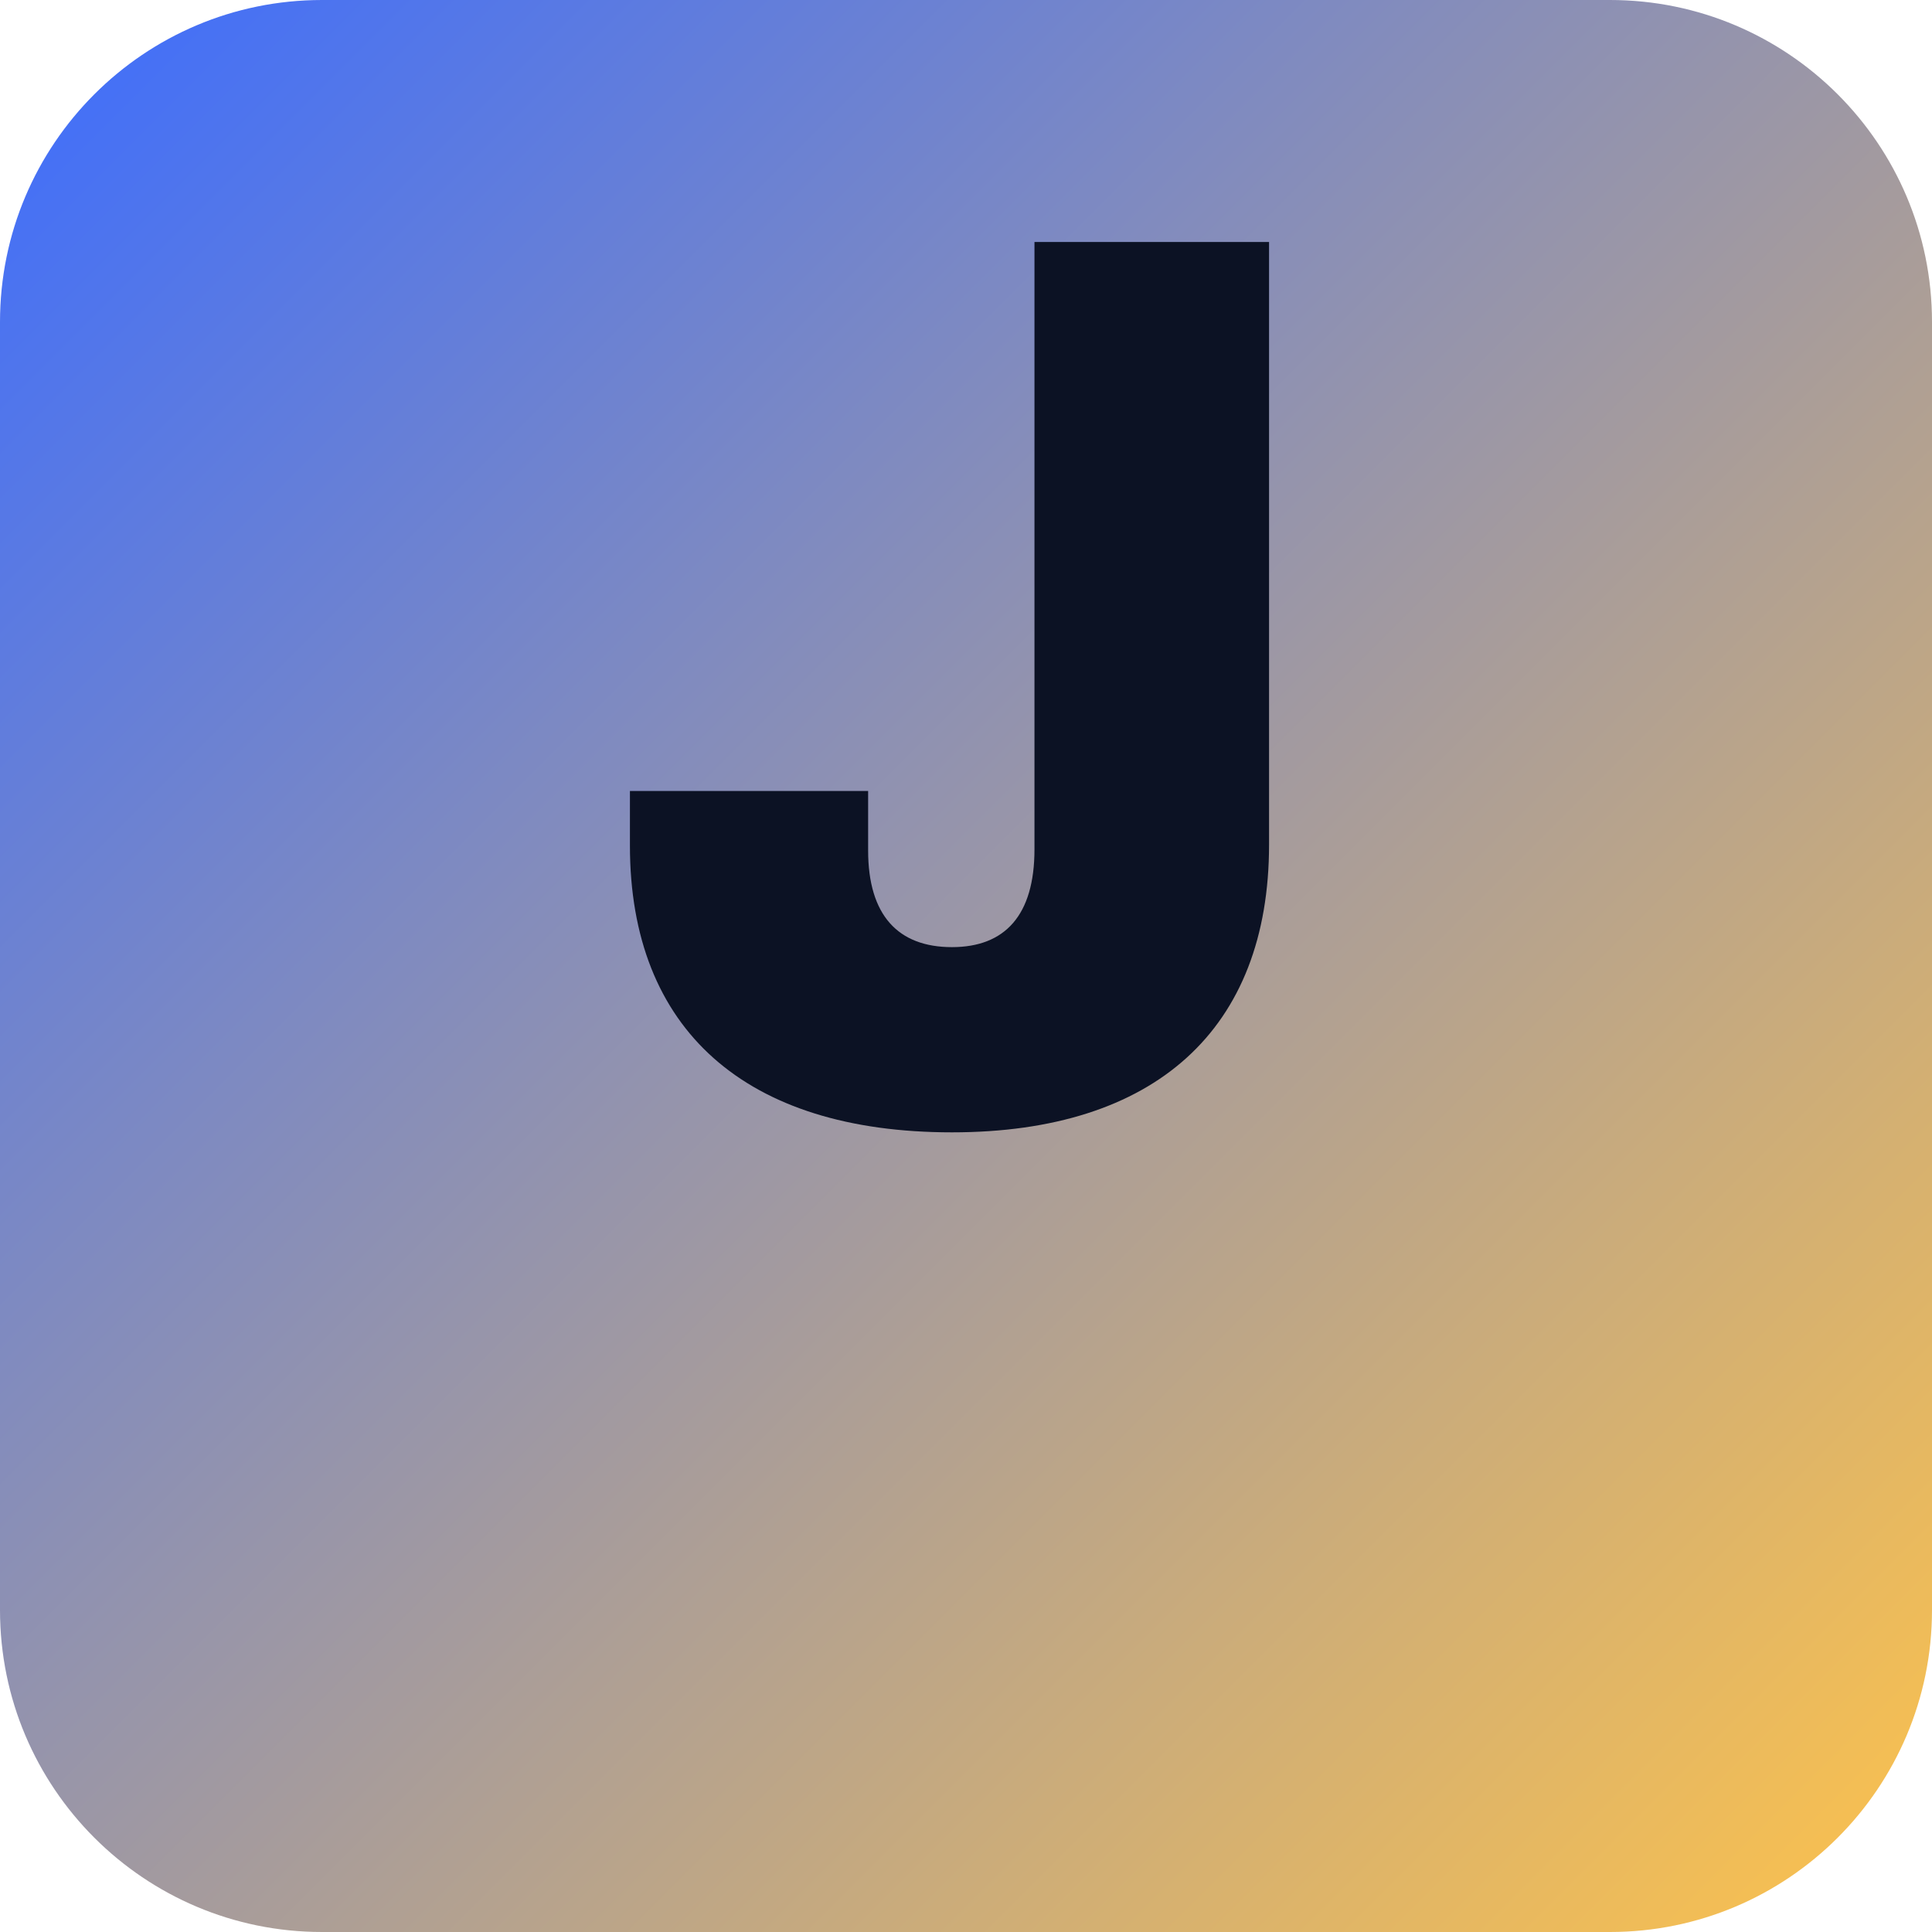
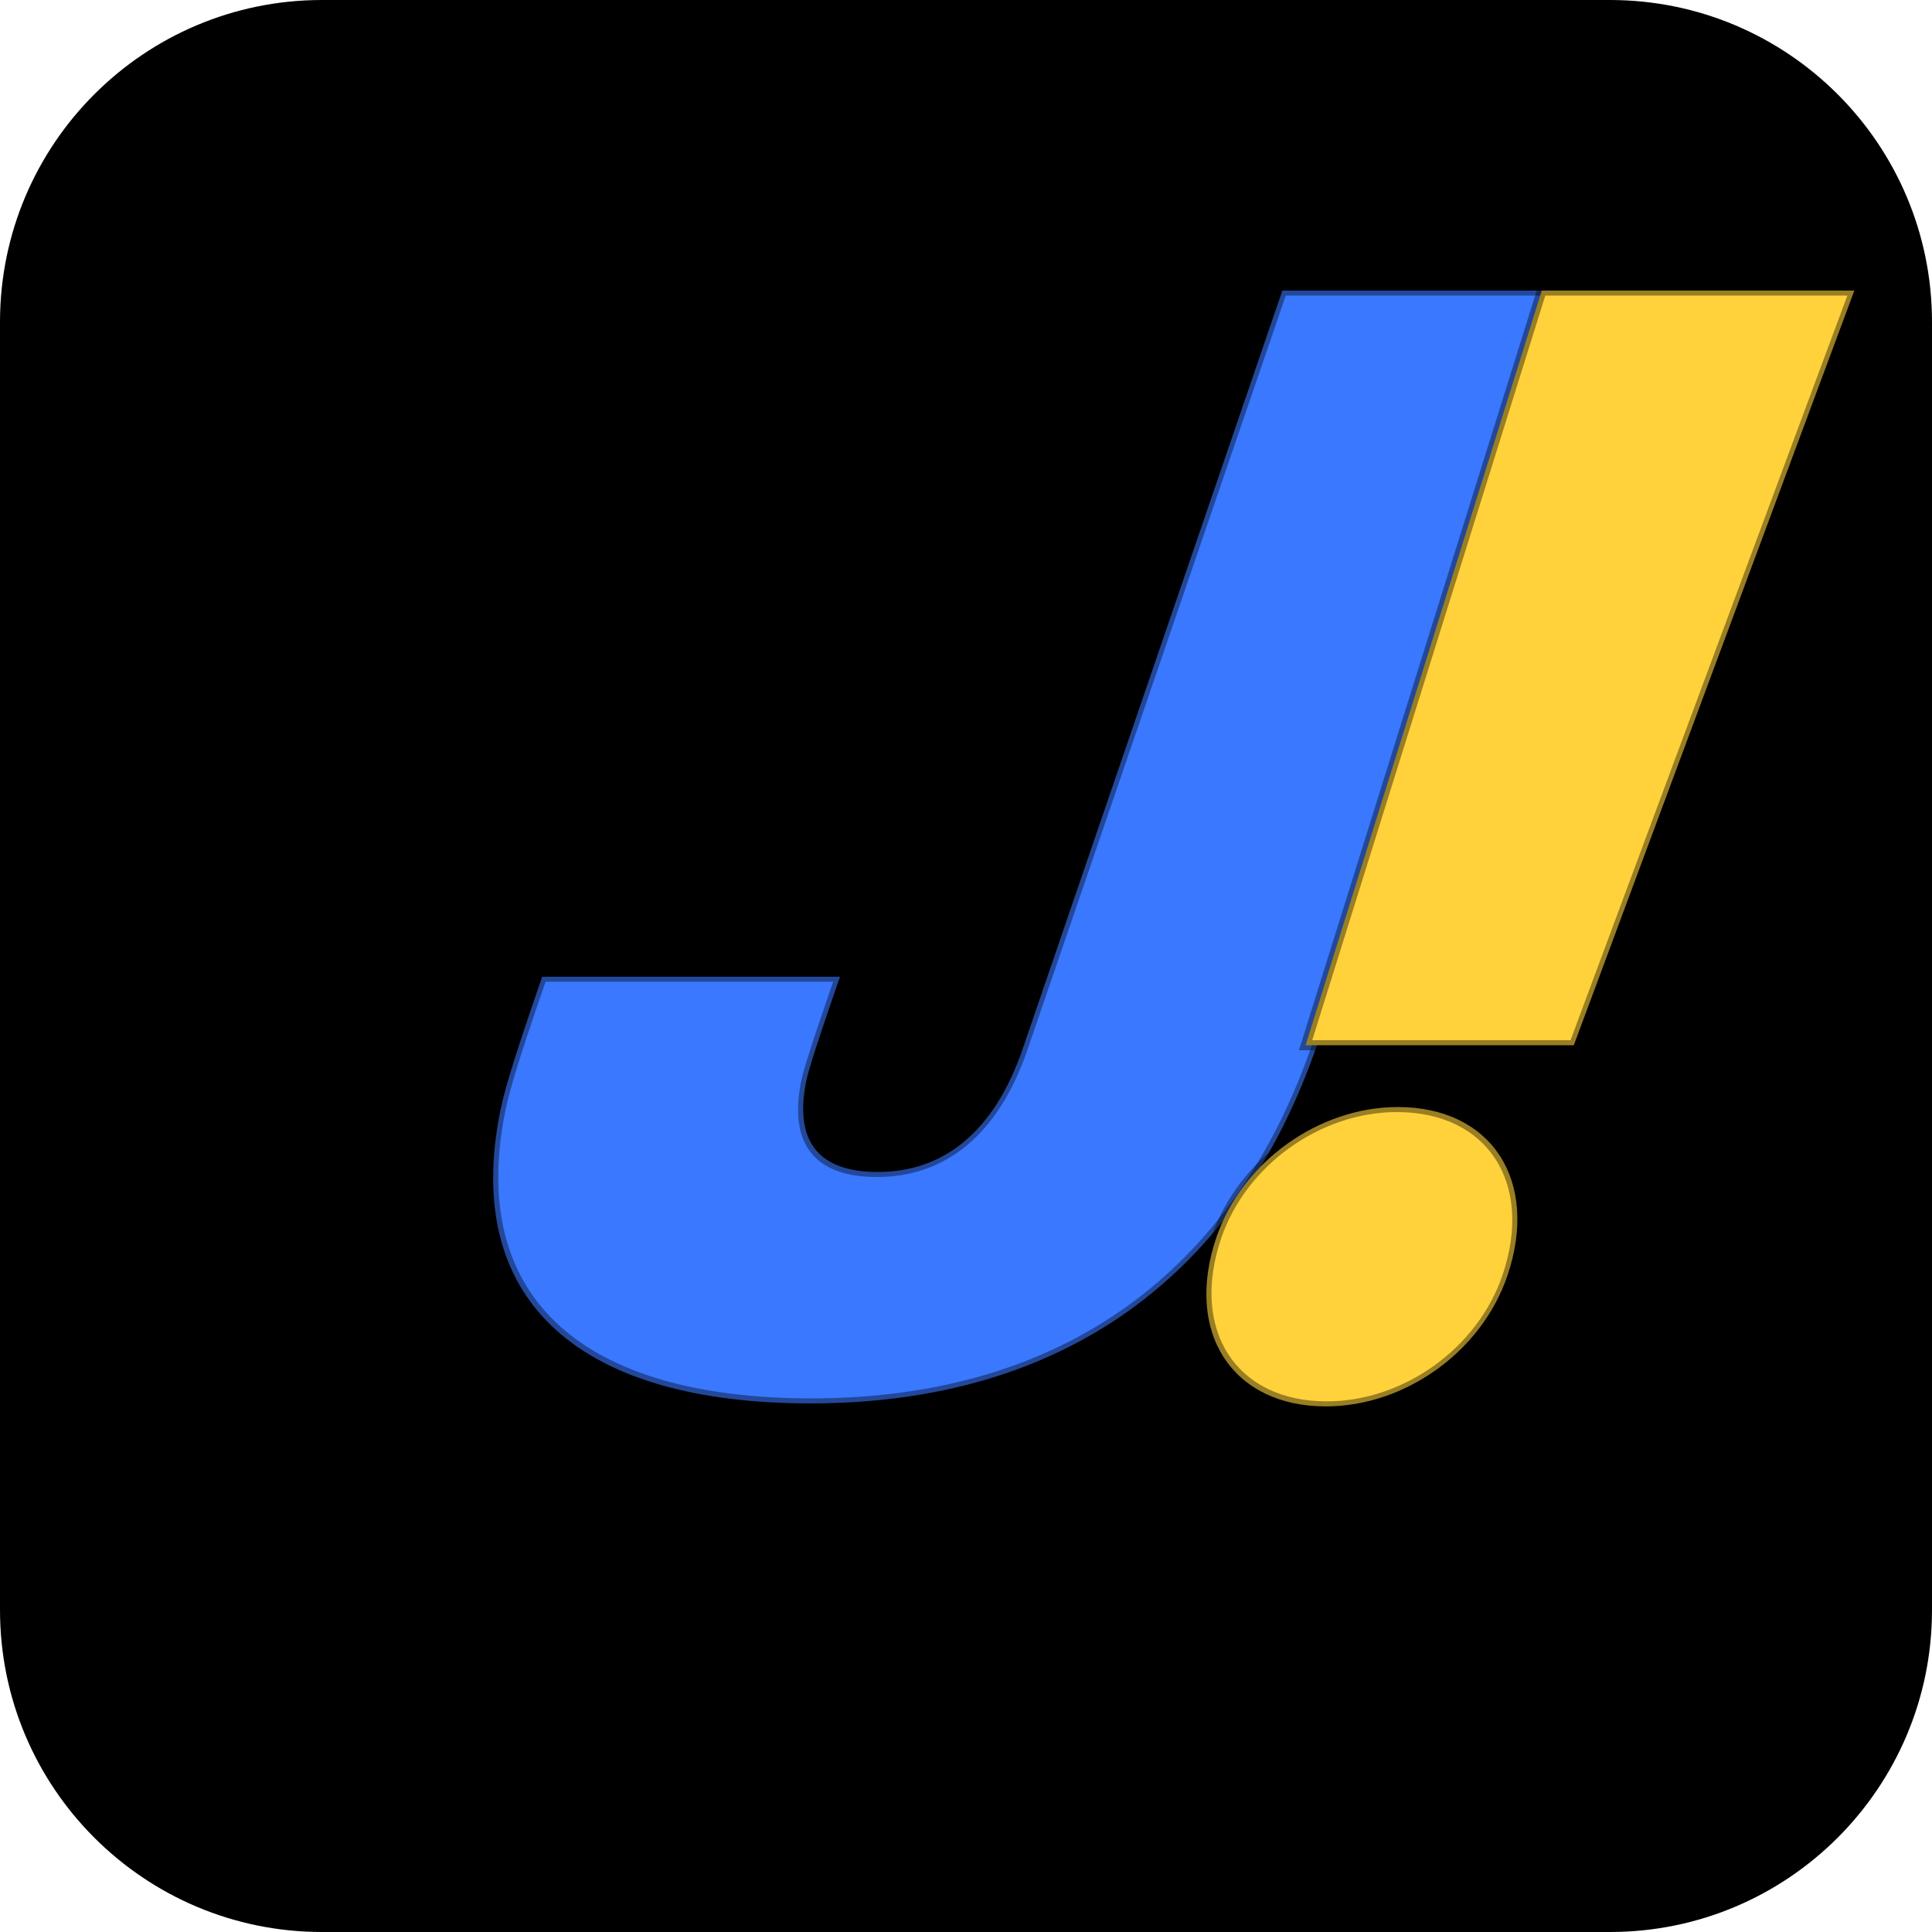
<svg xmlns="http://www.w3.org/2000/svg" viewBox="0 0 192 192" width="192" height="192">
-   <defs>
-     <linearGradient id="bg" x1="0" y1="0" x2="1" y2="1">
-       <stop offset="0%" stop-color="#3b6cff" />
-       <stop offset="100%" stop-color="#ffc34a" />
-     </linearGradient>
-   </defs>
-   <rect width="192" height="192" rx="32" fill="url(#bg)" />
-   <text x="50%" y="58%" text-anchor="middle" font-family="Inter, system-ui, sans-serif" font-weight="900" font-size="120" fill="#0c1224">J</text>
+   <rect width="192" height="192" rx="32" fill="#000" />
+   <g transform="skewX(-10) translate(28 0)">
+     <text x="40" y="138" font-family="Inter, system-ui, -apple-system, BlinkMacSystemFont, sans-serif" font-weight="900" font-style="italic" font-size="150" letter-spacing="-6" fill="#3a78ff" stroke="rgba(0,0,0,0.4)" stroke-width="1">J</text>
+     <text x="106" y="138" font-family="Inter, system-ui, -apple-system, BlinkMacSystemFont, sans-serif" font-weight="900" font-style="italic" font-size="150" fill="#ffd23b" stroke="rgba(0,0,0,0.4)" stroke-width="1">!</text>
+   </g>
</svg>
